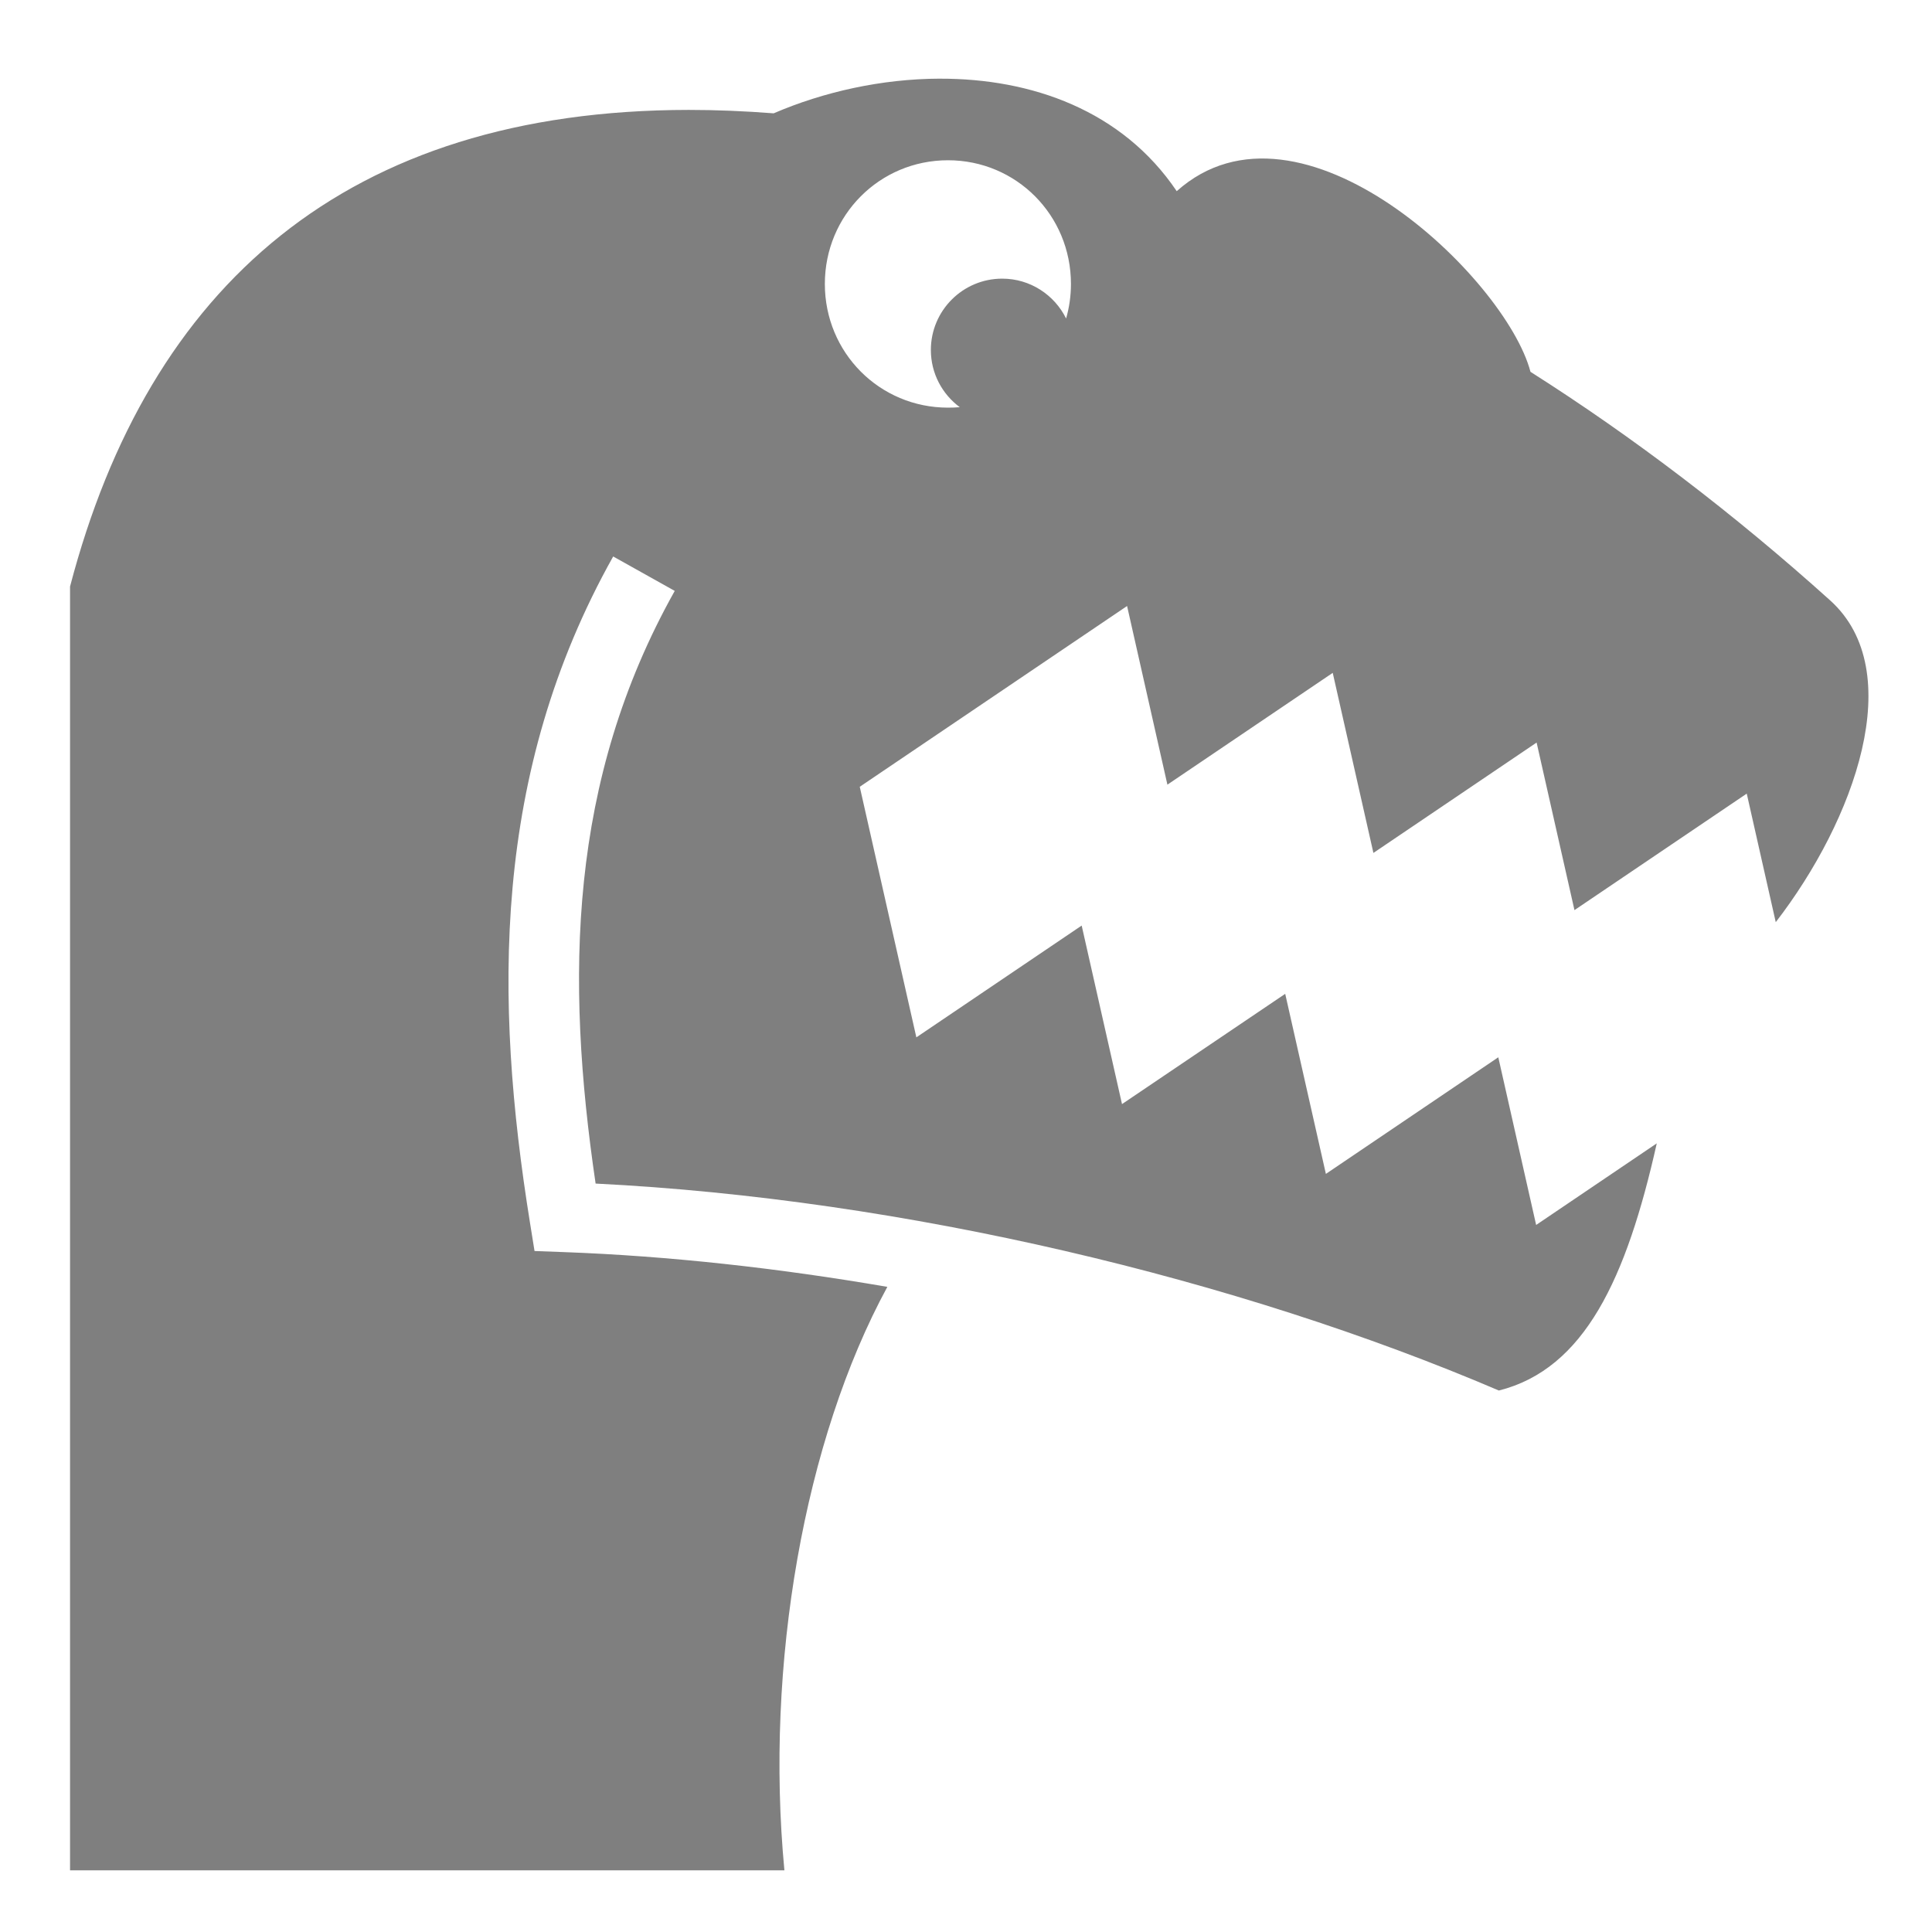
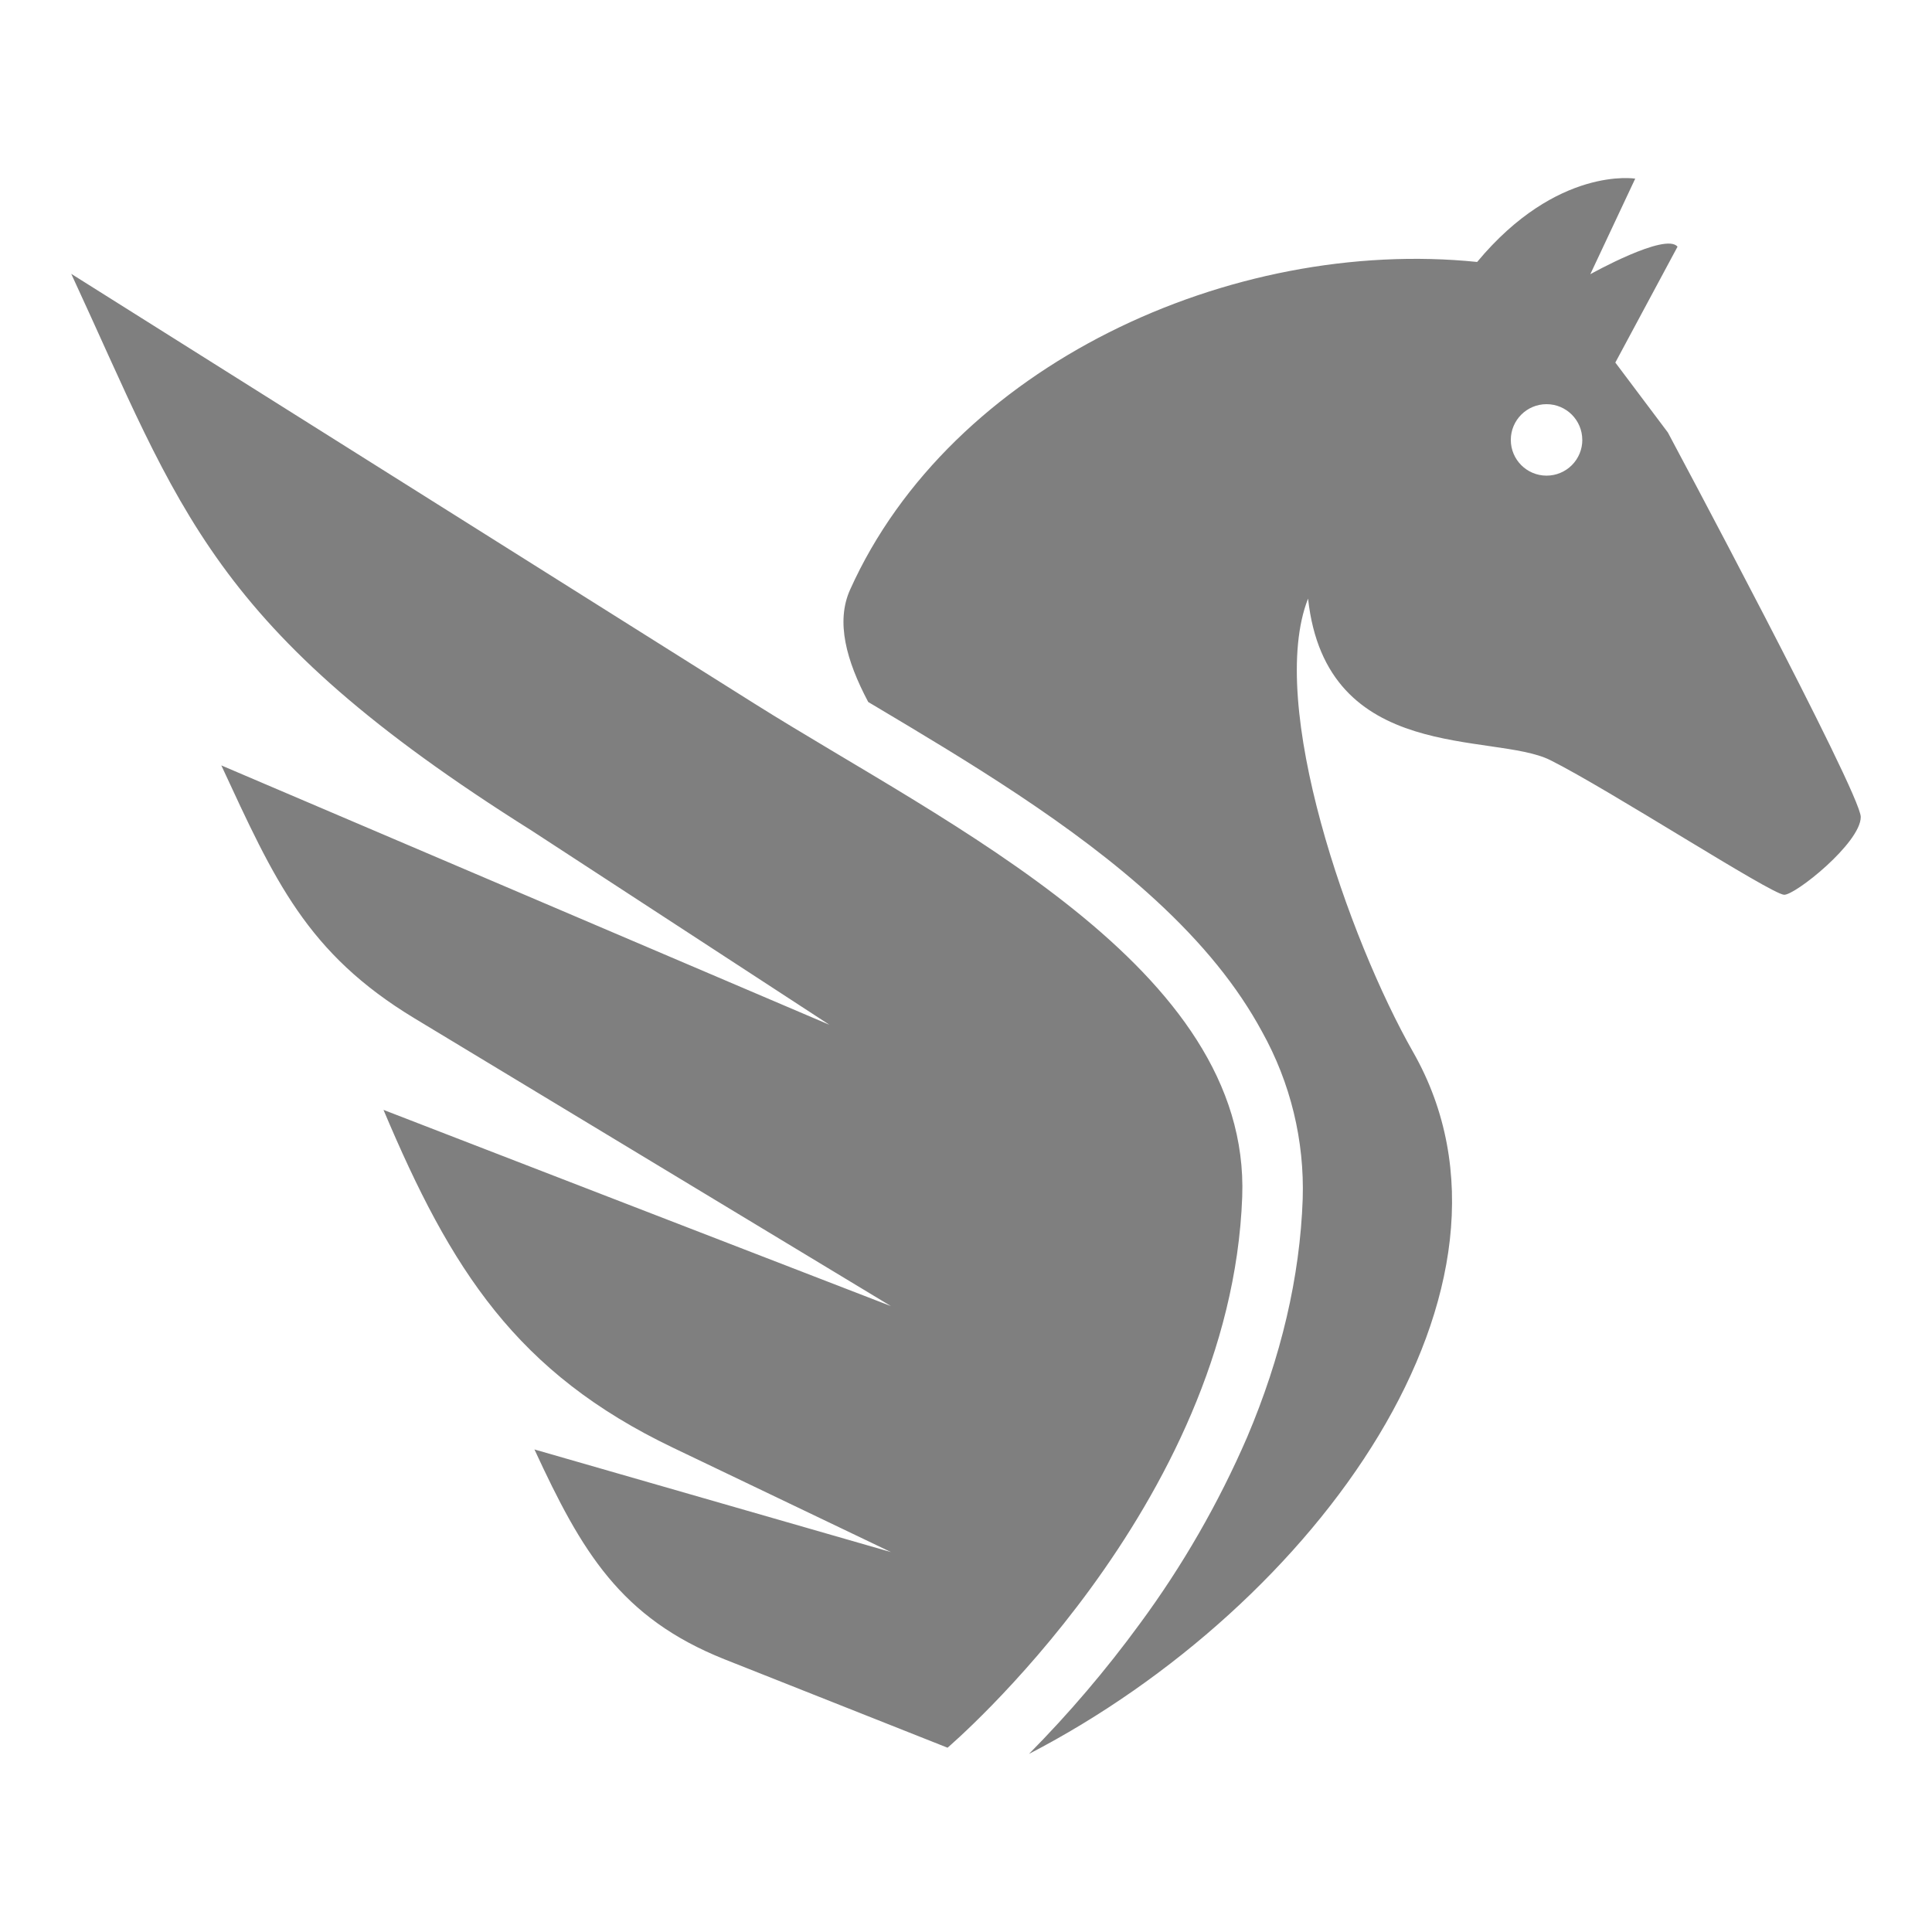
<svg xmlns="http://www.w3.org/2000/svg" viewBox="0 0 512 512" style="height: 512px; width: 512px;">
  <g class="" transform="translate(0,0)" style="">
-     <path d="M249.03 20.844c-15.316.043-30.757 3.48-44 9.187-7.74-.592-15.25-.91-22.5-.905-90.62.073-143.082 46.573-163.968 126.313v340.218h189.313c-5.18-54.53 5.24-114.066 27.28-154.625-28.882-4.973-57.912-8.197-85.843-9.217l-7.656-.282-1.22-7.592c-9.48-58.97-10.128-119.04 22.064-176.47l16.313 9.126c-28.177 50.266-29 102.555-20.97 157.062 81.76 4.08 170.21 25.267 239.376 54.844 22.725-5.73 33.816-29.686 41.842-65.5l-31.968 21.625-10.03-44.438-45.69 30.907-10.78-47.72-43.25 29.22-10.688-47.313-43.812 29.626-15-66.406 70.844-47.906 10.687 47.344 43.813-29.625 10.78 47.718 43.25-29.25 10.032 44.407 45.656-30.875 7.688 34.063c20.848-26.98 35.224-66.535 14.406-85.28-25.446-22.914-52.26-43.34-79.406-60.564-6.566-24.932-61.027-77.113-93.75-47.874-14.44-21.414-38.472-29.88-62.813-29.812zm2.19 21.625c18.102 0 32.593 14.55 32.593 32.78 0 3.19-.453 6.25-1.282 9.156-3.084-6.24-9.503-10.562-16.936-10.562-10.436 0-18.906 8.47-18.906 18.906 0 6.22 3.018 11.713 7.656 15.156-1.03.097-2.07.125-3.125.125-18.104 0-32.626-14.55-32.626-32.78s14.522-32.78 32.625-32.78z" fill="#7f7f7f" fill-opacity="1" />
+     <path d="M329.2 317.16c-3 82.09-78.09 146-78.09 146L192 439.73c-27.57-11-37.86-28.56-50.31-55.49l-.06-.12 94.49 27.2-57.73-27.64c-41.53-19.88-58.87-47.12-76.76-89.55l134.47 52-126.2-76.23c-28.67-17.32-37.15-36.68-51.25-67.06l161.16 68.74-79-51.51C55.6 166.5 47.95 135.26 18.88 72.57l181 113.86c51.5 32.38 131.55 69.93 129.32 130.73zM493.12 216.5c0 6.87-17.51 20.85-20.35 20.62-3.7-.31-46.27-27.85-61.93-35.68-15-7.49-59.39 1.27-64.19-42.81-11 28 10.77 90.21 27.84 120.18 35.42 62.17-25.71 146.59-101.8 186A304.54 304.54 0 0 0 302 430.4a252.08 252.08 0 0 0 28.5-49.52c9-21.2 14-42.44 14.73-63.13a85.52 85.52 0 0 0-10.78-44.35c-6.49-12-15.74-23.4-28.28-34.93-21.84-20.09-50-36.91-74.92-51.74l-1.16-.69c-5.83-11-8.63-21.26-4.81-29.76 26.71-59.41 100.93-93.52 166.18-86.86 21.2-25.48 41.89-22.08 41.89-22.08l-11.9 25.33s20-11.19 23.11-7.29l-16.48 30.7L442 114.61s51.12 95.57 51.12 101.89zm-73.8-99.92a9.47 9.47 0 1 0-9.47 9.47 9.47 9.47 0 0 0 9.48-9.48z" fill="#7f7f7f" fill-opacity="1" />
  </g>
</svg>
